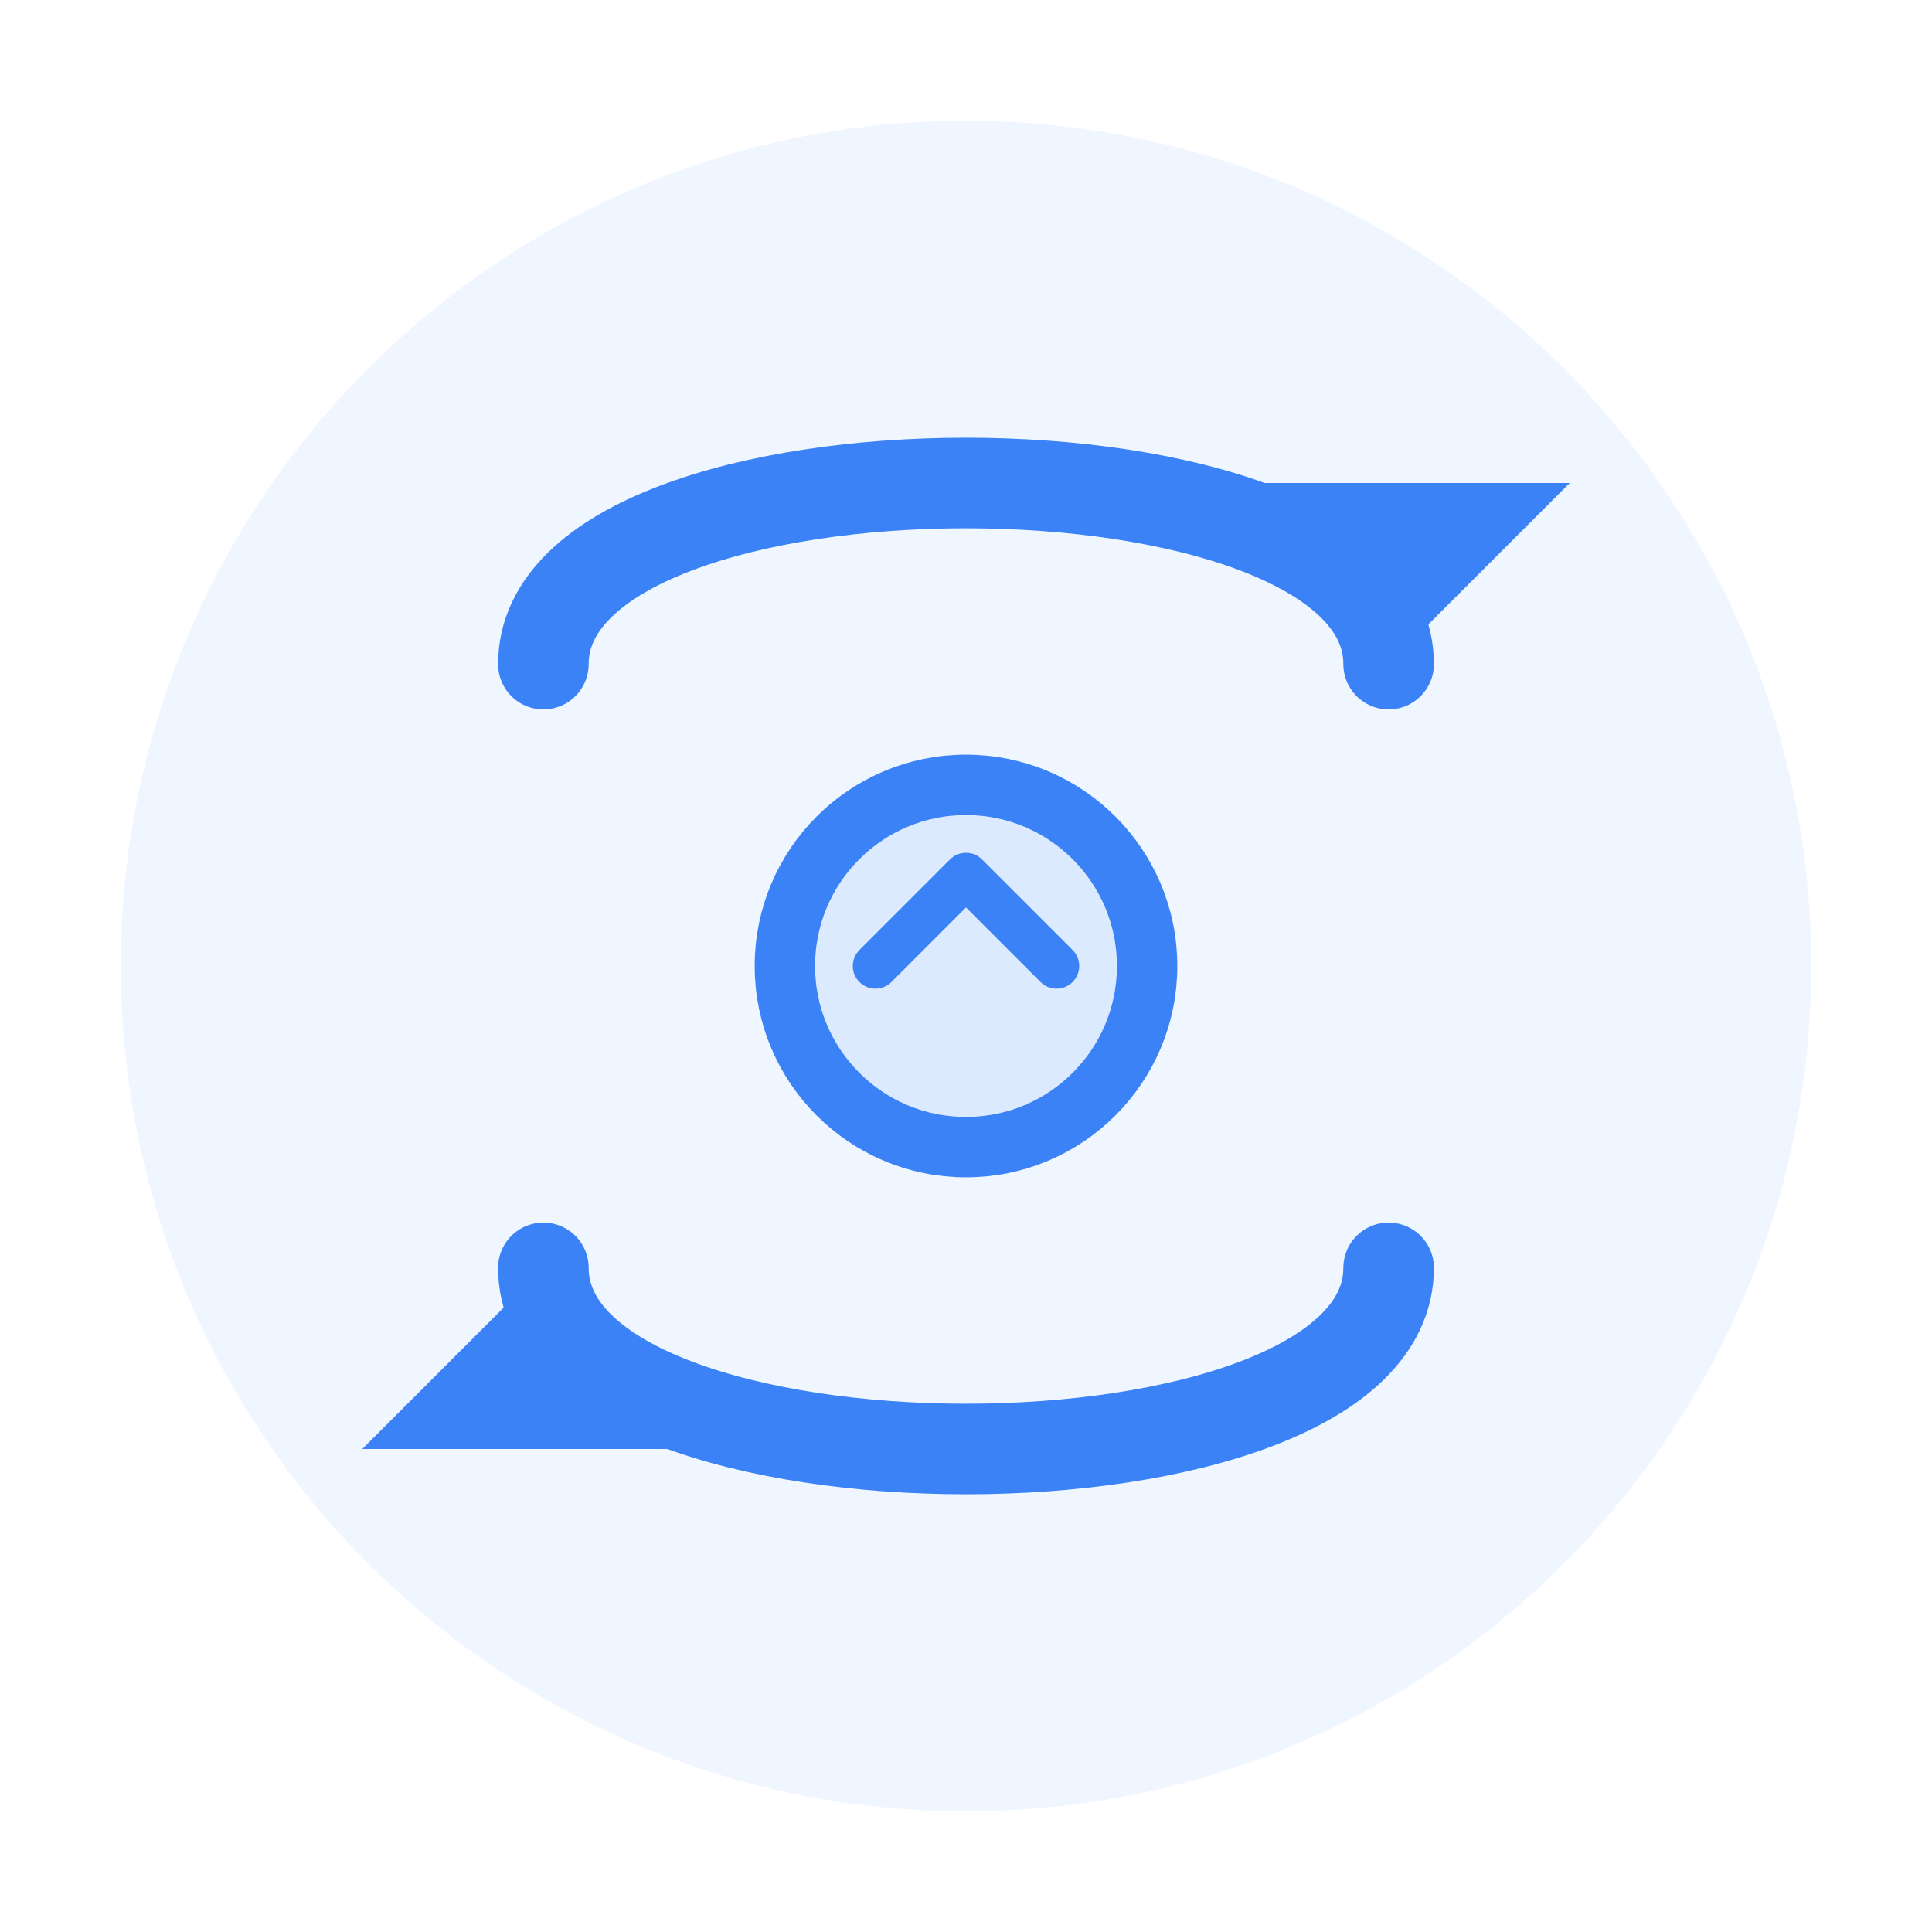
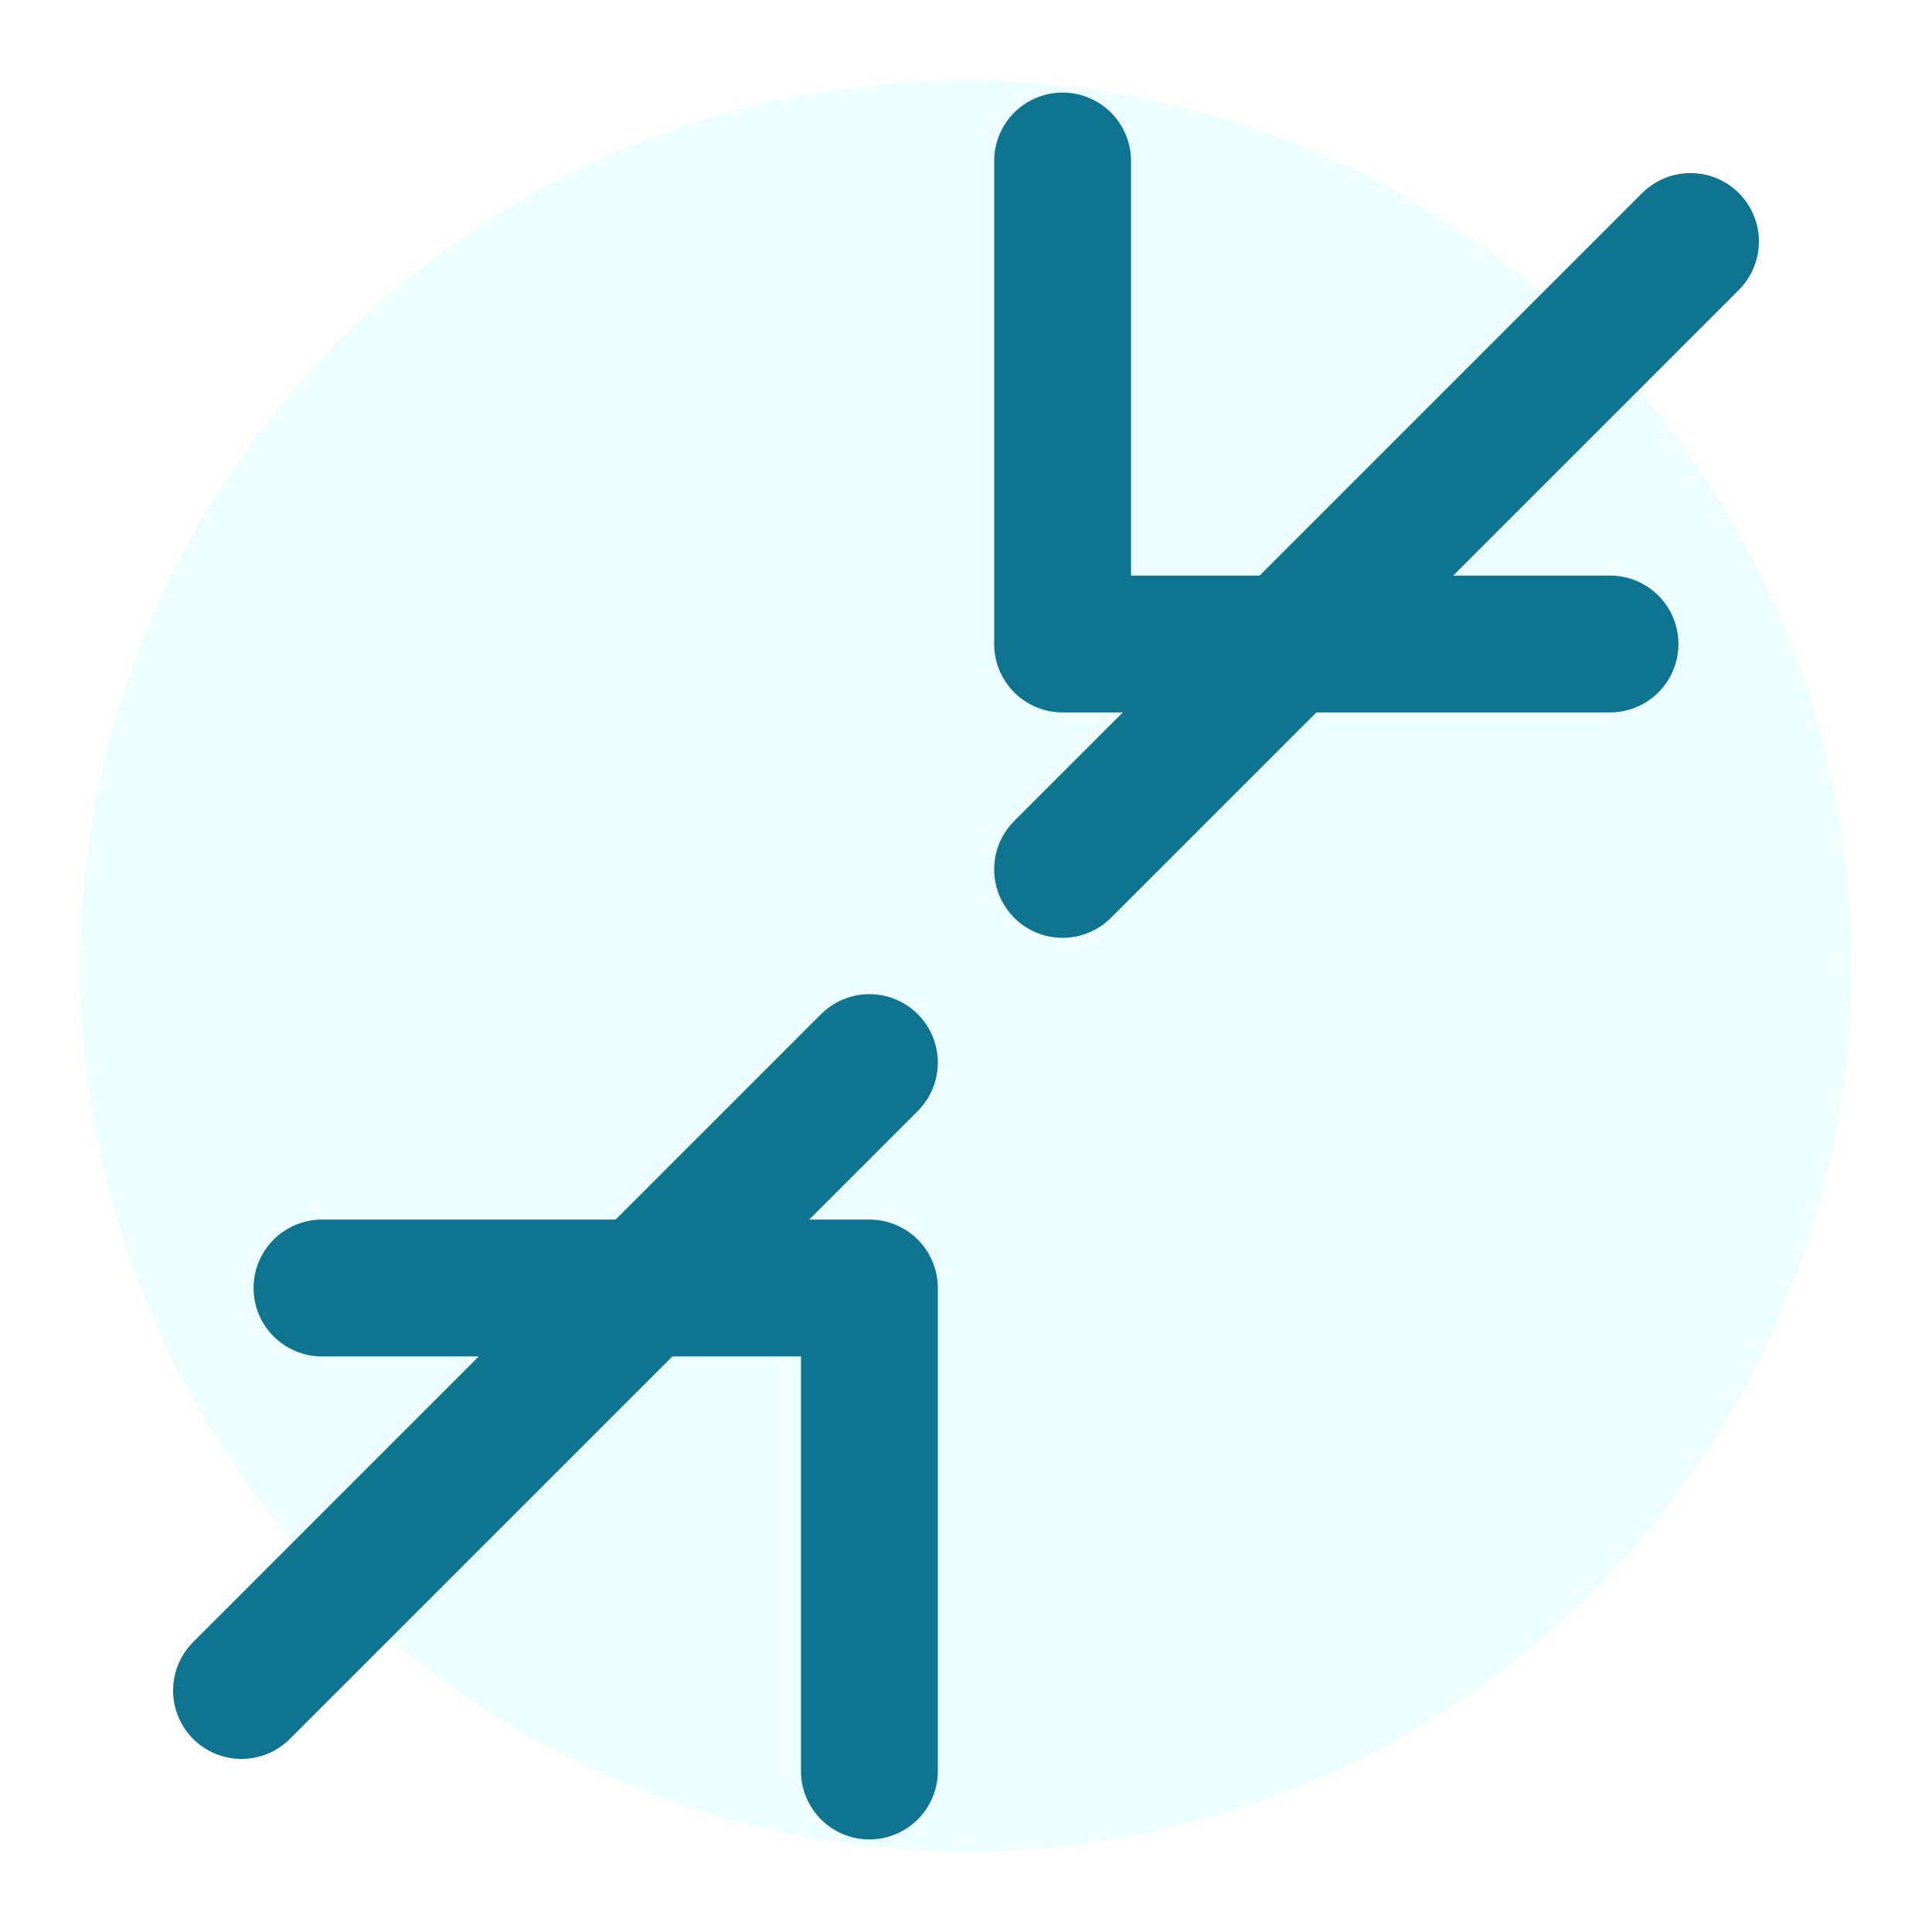
- <svg xmlns="http://www.w3.org/2000/svg" viewBox="0 0 64 64" fill="none" aria-hidden="true">
-   <circle cx="32" cy="32" r="28" fill="#EFF6FF" />
-   <path d="M18 22 C18 14 46 14 46 22" stroke="#3B82F6" stroke-width="3" stroke-linecap="round" fill="none" />
-   <polygon points="46,22 40,16 52,16" fill="#3B82F6" />
-   <path d="M46 42 C46 50 18 50 18 42" stroke="#3B82F6" stroke-width="3" stroke-linecap="round" fill="none" />
-   <polygon points="18,42 24,48 12,48" fill="#3B82F6" />
-   <circle cx="32" cy="32" r="6" fill="#DBEAFE" stroke="#3B82F6" stroke-width="2" />
-   <path d="M29 32 L32 29 L35 32" stroke="#3B82F6" stroke-width="1.5" stroke-linecap="round" stroke-linejoin="round" fill="none" />
+ <svg xmlns="http://www.w3.org/2000/svg" viewBox="0 0 24 24" fill="none" role="img" aria-hidden="true">
+   <circle cx="12" cy="12" r="11" fill="#ECFEFF" />
+   <path d="M20 8h-6.8V2" stroke="#0E7490" stroke-width="1.7" stroke-linecap="round" stroke-linejoin="round" />
+   <path d="M21 3 13.2 10.8" stroke="#0E7490" stroke-width="1.7" stroke-linecap="round" />
+   <path d="M4 16h6.8v6" stroke="#0E7490" stroke-width="1.7" stroke-linecap="round" stroke-linejoin="round" />
+   <path d="M3 21 10.8 13.2" stroke="#0E7490" stroke-width="1.7" stroke-linecap="round" />
</svg>
